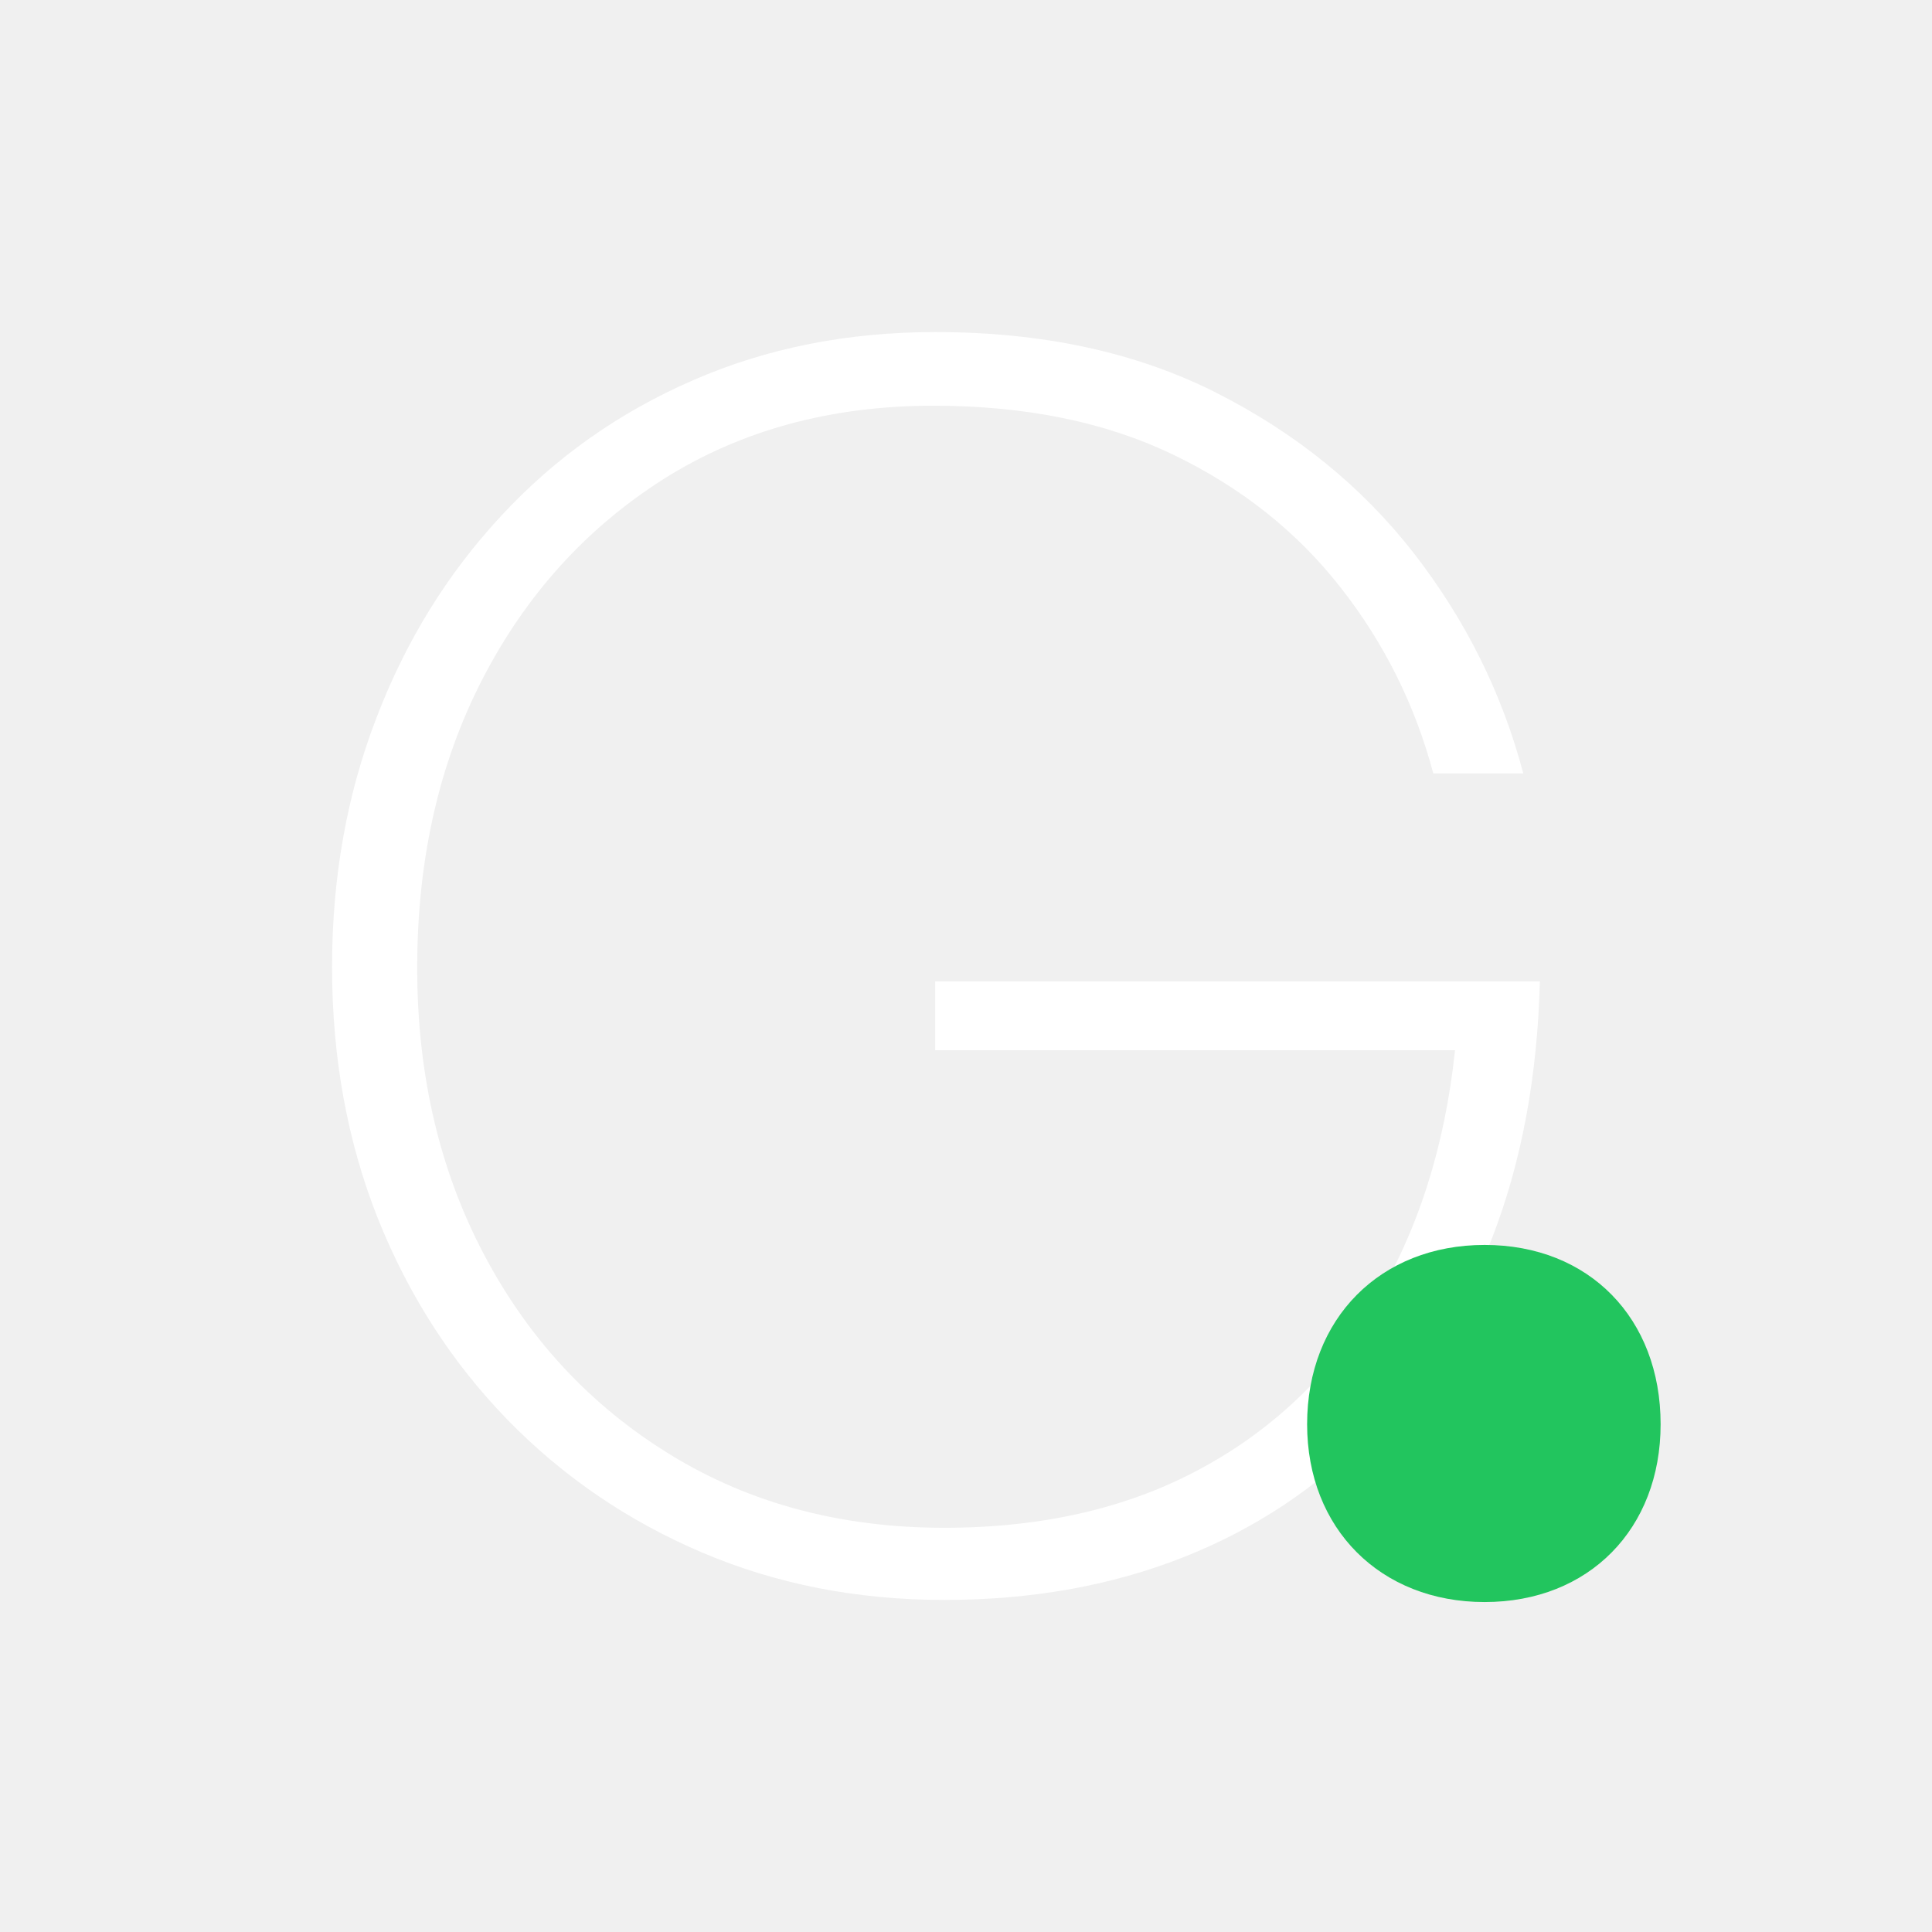
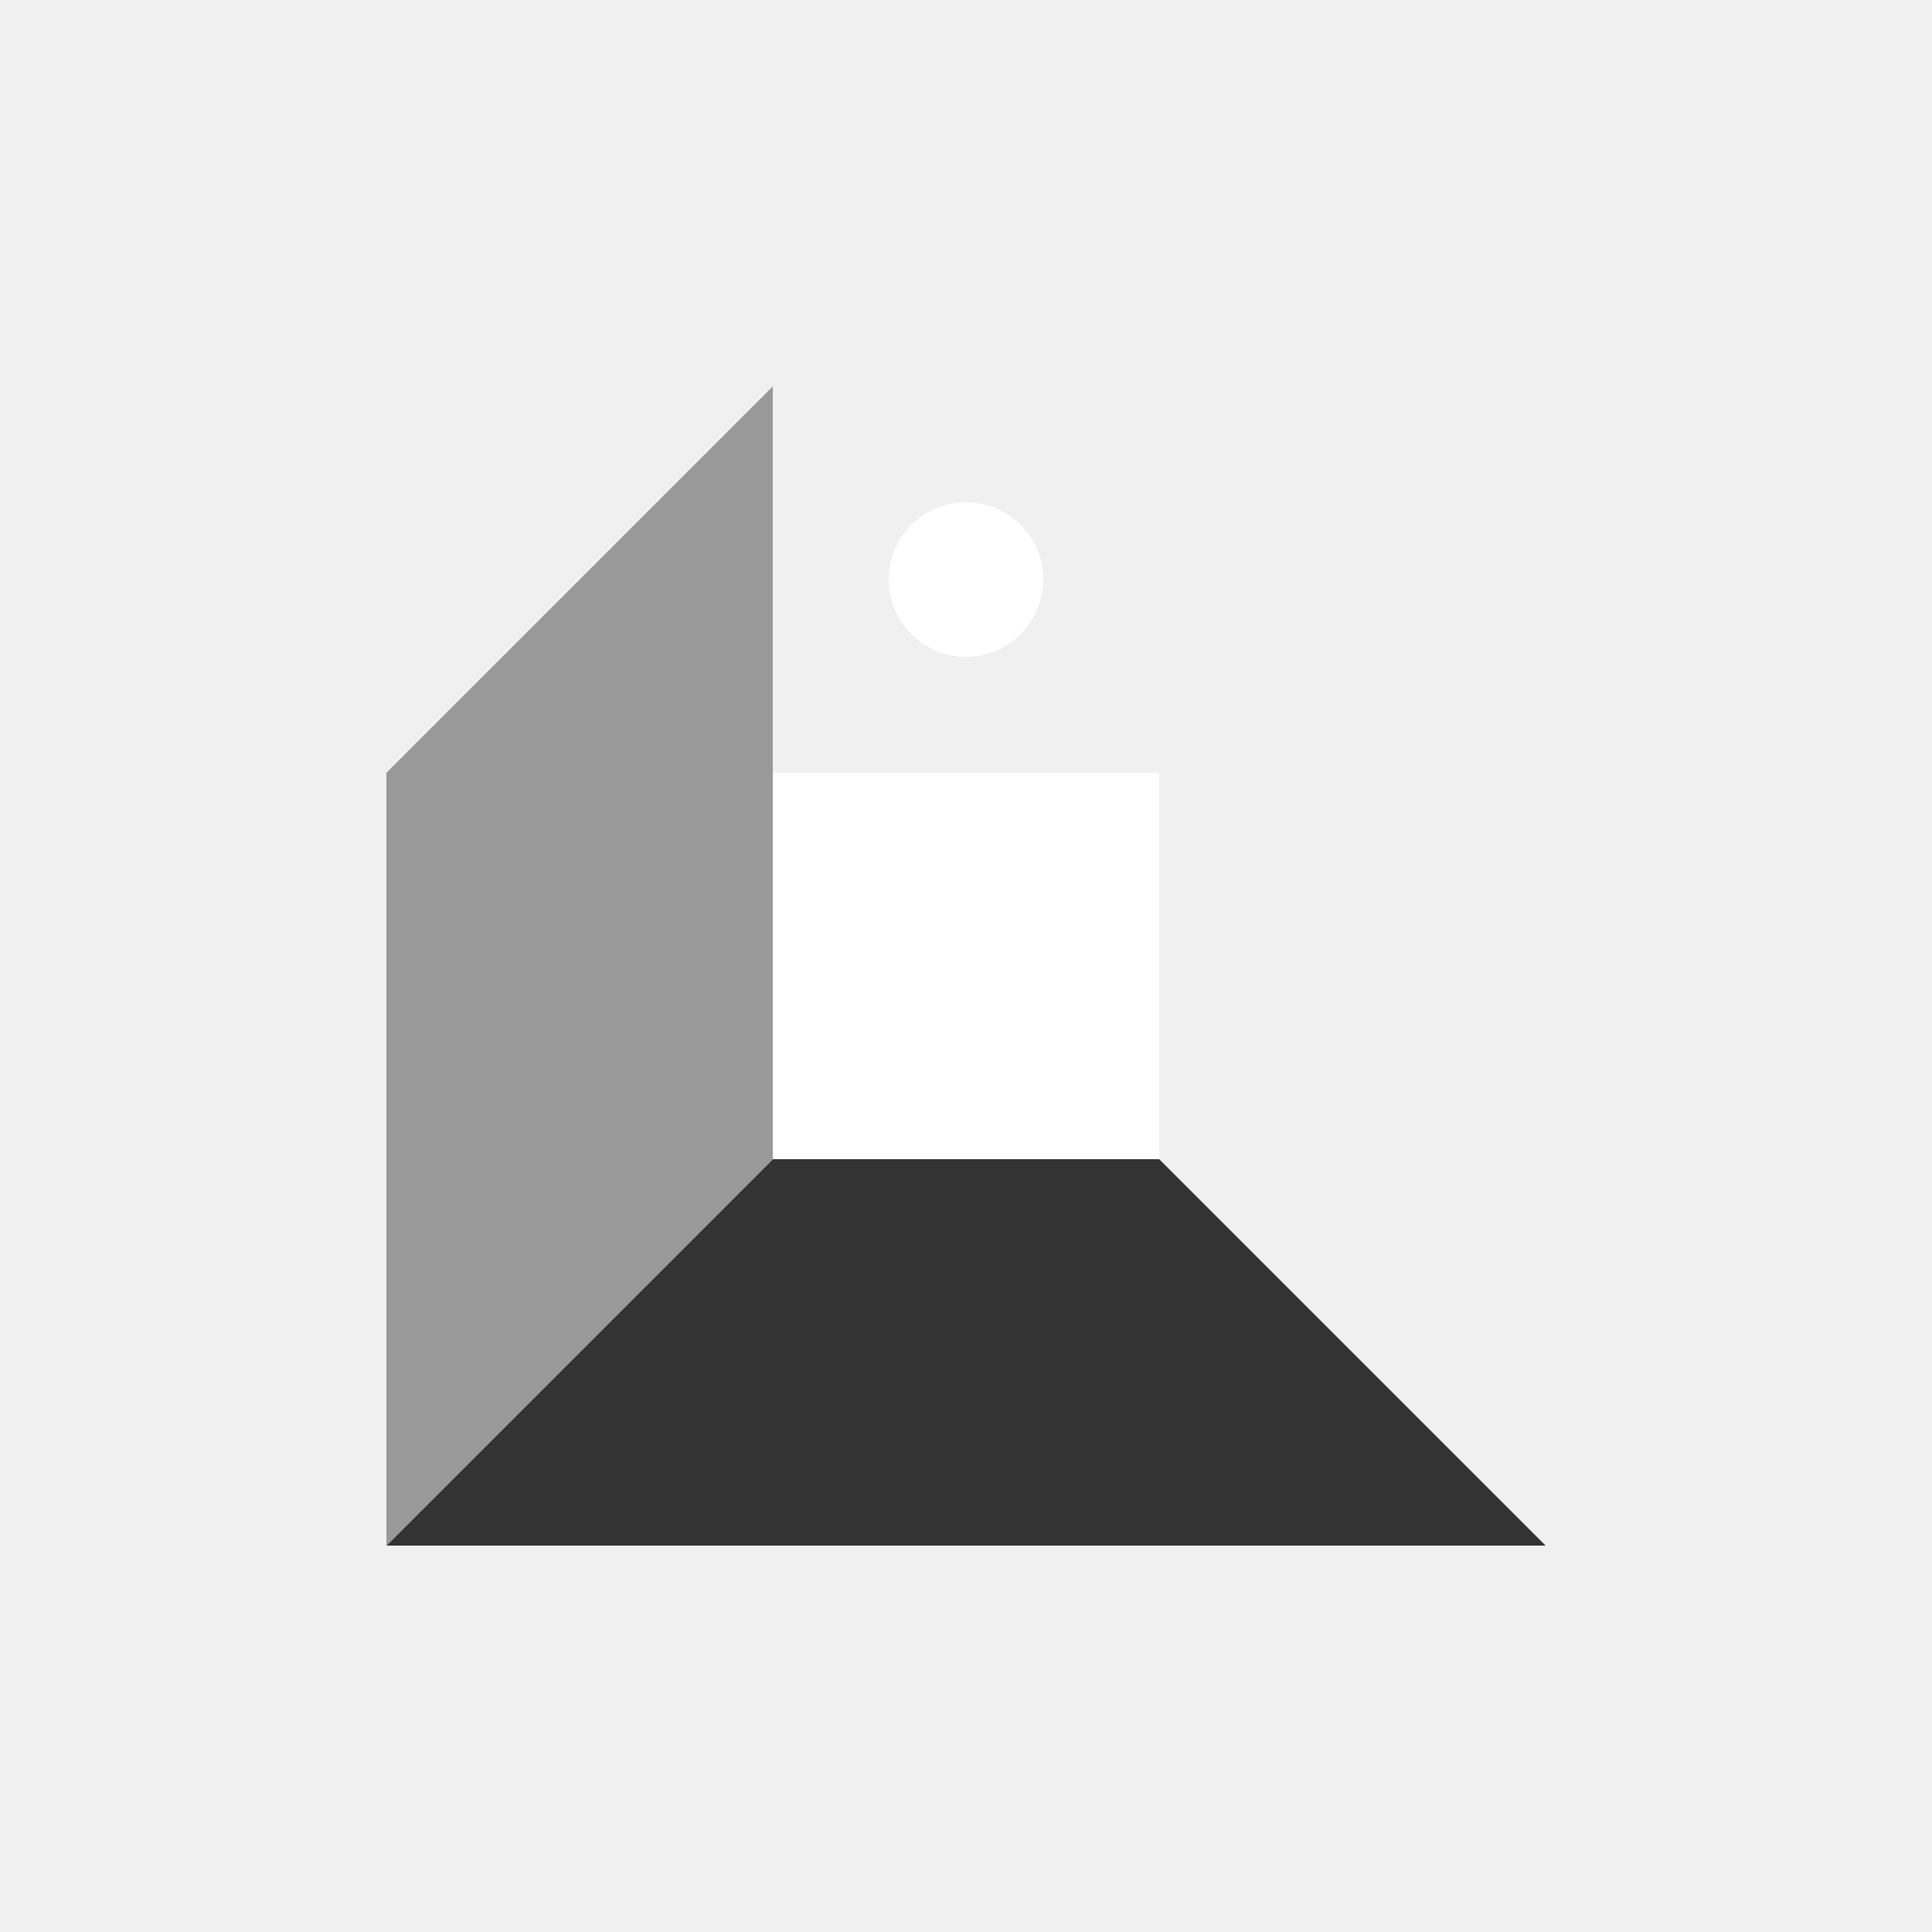
- <svg xmlns="http://www.w3.org/2000/svg" viewBox="0 0 64 64">
-   <path fill="#FFFFFF" d="M31.28 53.00Q26.95 53.00 23.26 51.43Q19.57 49.86 16.81 47.03Q14.05 44.19 12.52 40.37Q11.00 36.54 11.00 32.03Q11.00 27.59 12.47 23.78Q13.93 19.96 16.61 17.08Q19.29 14.19 22.95 12.60Q26.61 11.00 30.99 11.00Q36.30 11.00 40.27 13.00Q44.25 15.01 46.83 18.32Q49.41 21.64 50.46 25.62H47.48Q46.57 22.21 44.40 19.45Q42.23 16.68 38.86 15.06Q35.50 13.44 30.92 13.44Q25.83 13.44 21.98 15.87Q18.14 18.31 15.98 22.50Q13.82 26.69 13.82 32.06Q13.82 37.37 16.04 41.57Q18.26 45.77 22.21 48.19Q26.15 50.61 31.28 50.61Q36.14 50.61 39.74 48.67Q43.34 46.74 45.52 43.17Q47.69 39.60 48.20 34.79H30.98V32.51H51.01Q50.89 37.25 49.42 41.03Q47.95 44.81 45.36 47.50Q42.76 50.18 39.19 51.59Q35.61 53.00 31.28 53.00Z" />
-   <path fill="#22C55E" d="M55.01 47.18C55.01 43.67 52.64 41.24 49.18 41.24C45.73 41.24 43.30 43.67 43.30 47.18C43.30 50.64 45.73 53.07 49.18 53.07C52.64 53.07 55.01 50.64 55.01 47.18Z" />
+ <svg xmlns="http://www.w3.org/2000/svg" viewBox="0 0 100 100">
+   <polygon points="20,80 80,80 60,60 40,60" fill="#333333" />
+   <polygon points="40,40 60,40 60,60 40,60" fill="#ffffff" />
+   <polygon points="20,40 40,20 40,60 20,80" fill="#999999" />
+   <circle cx="50" cy="30" r="4" fill="#ffffff" />
</svg>
